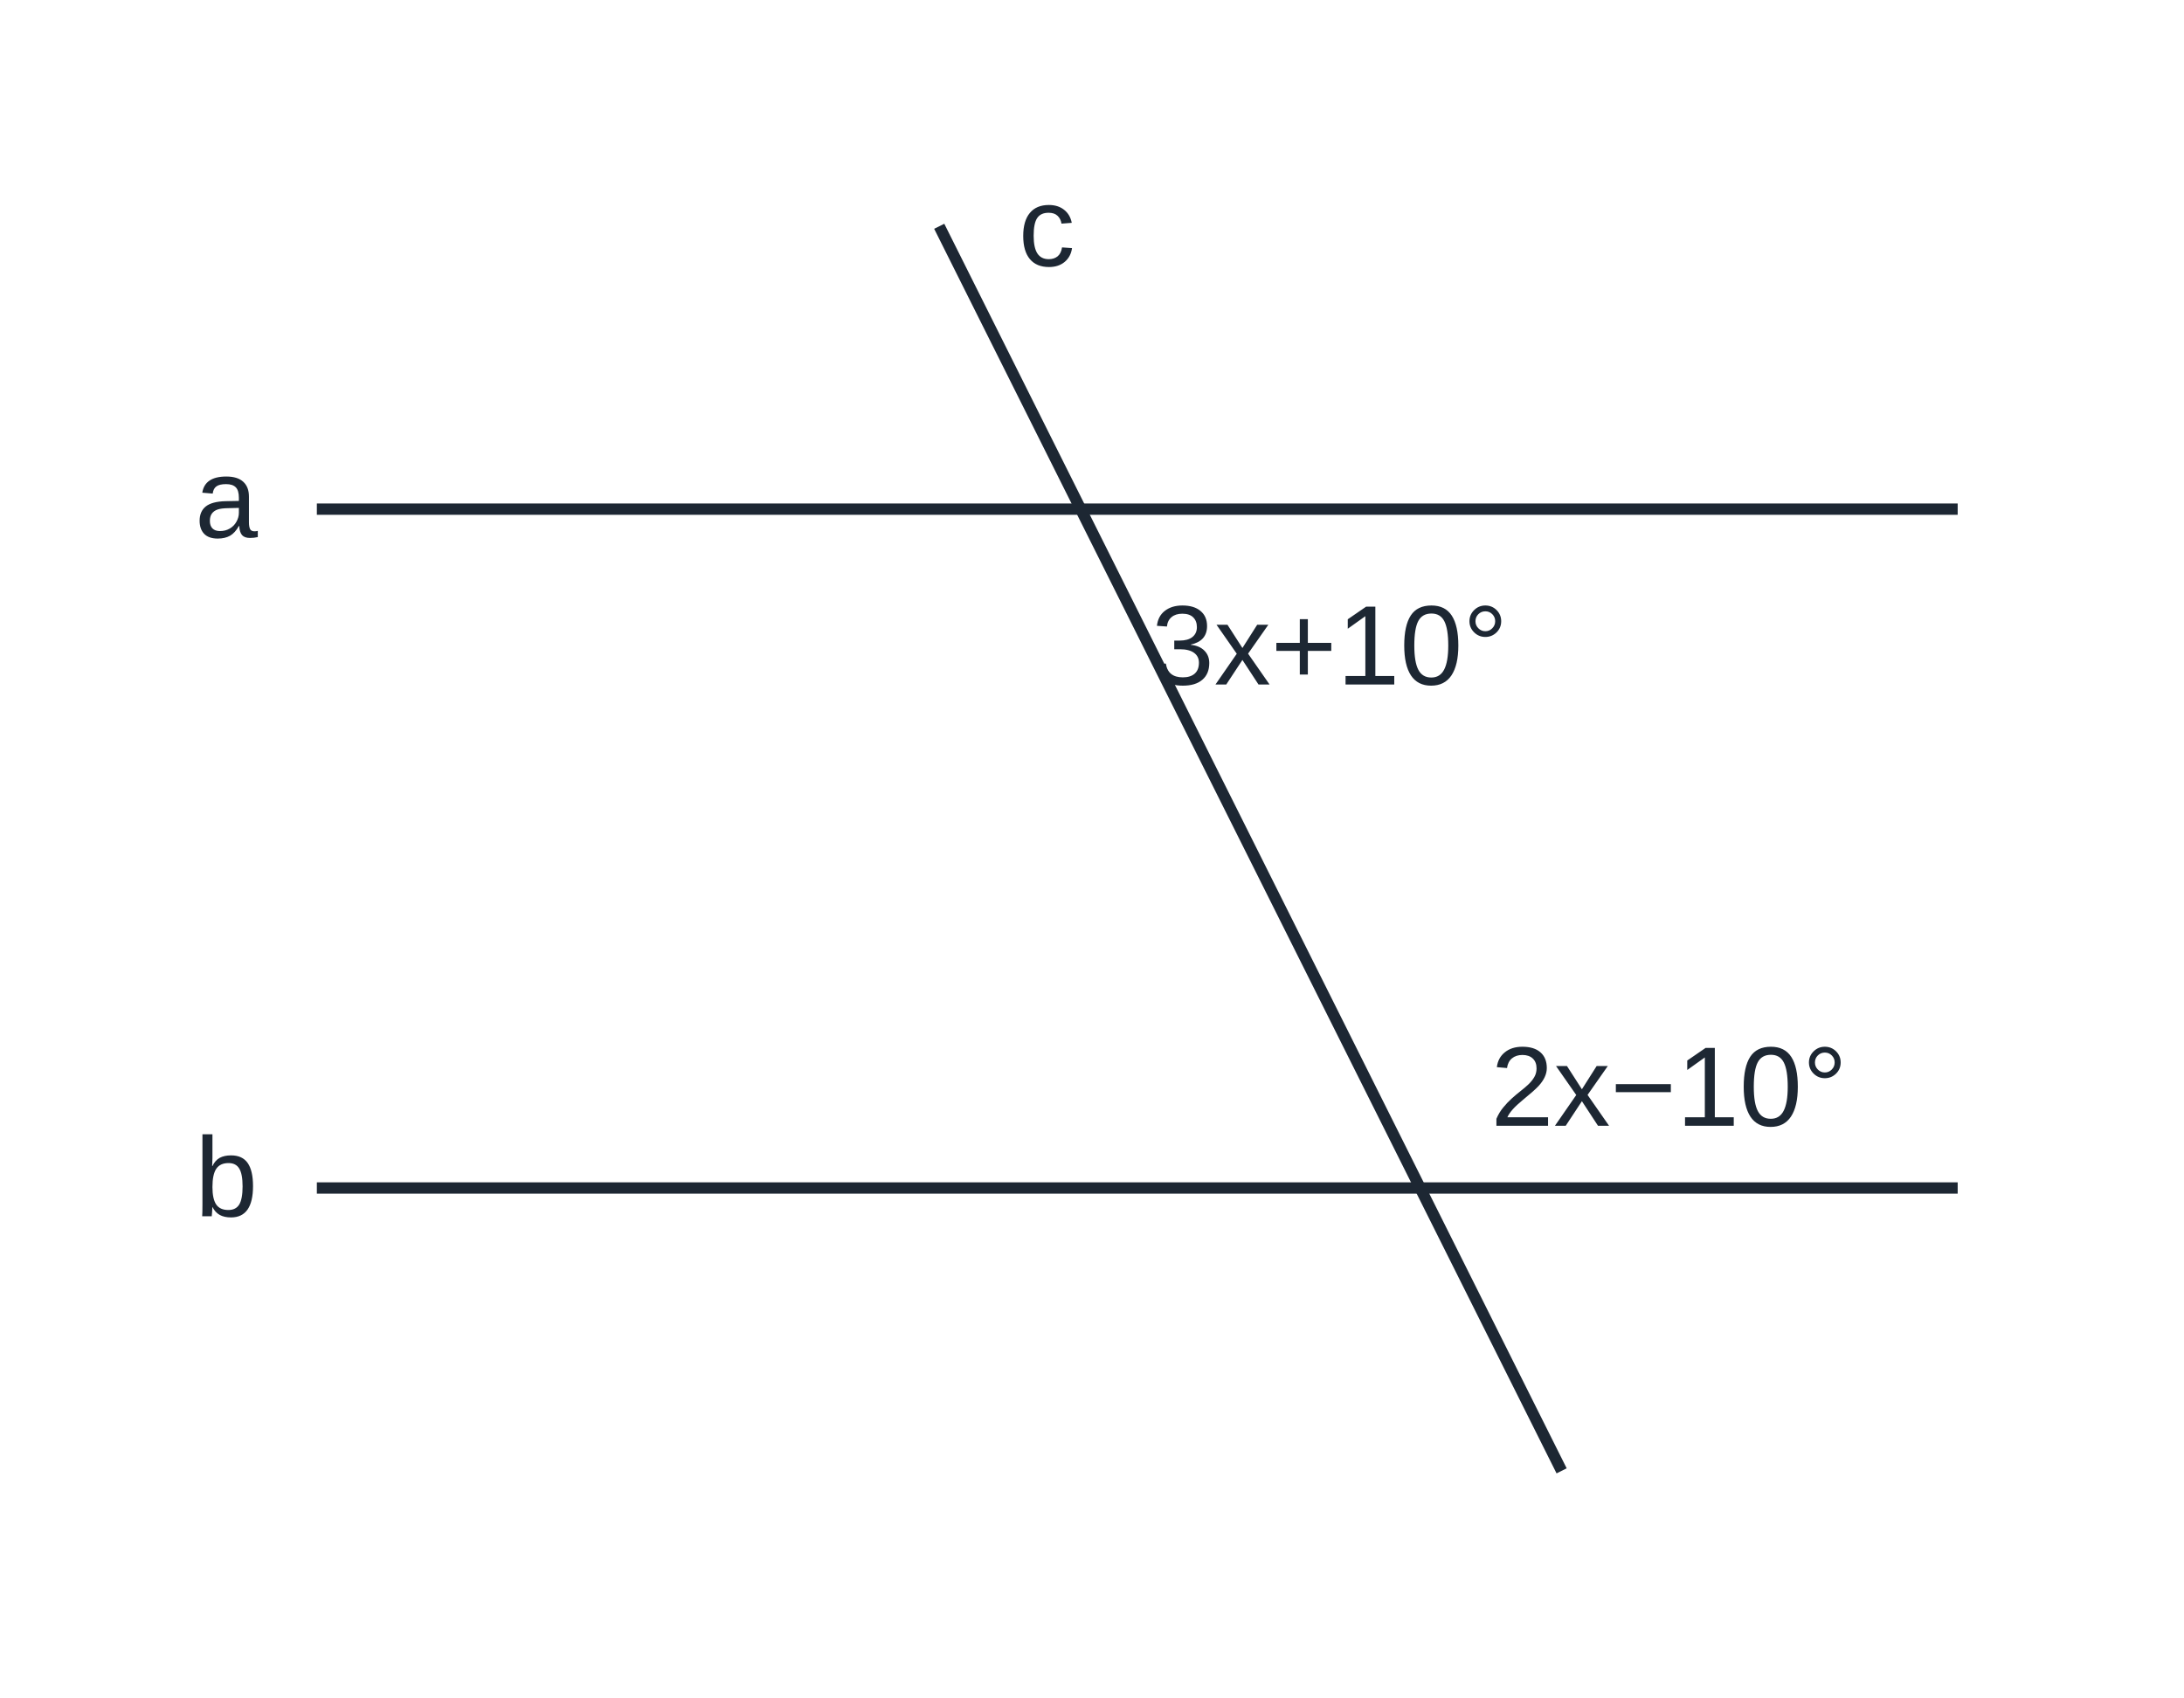
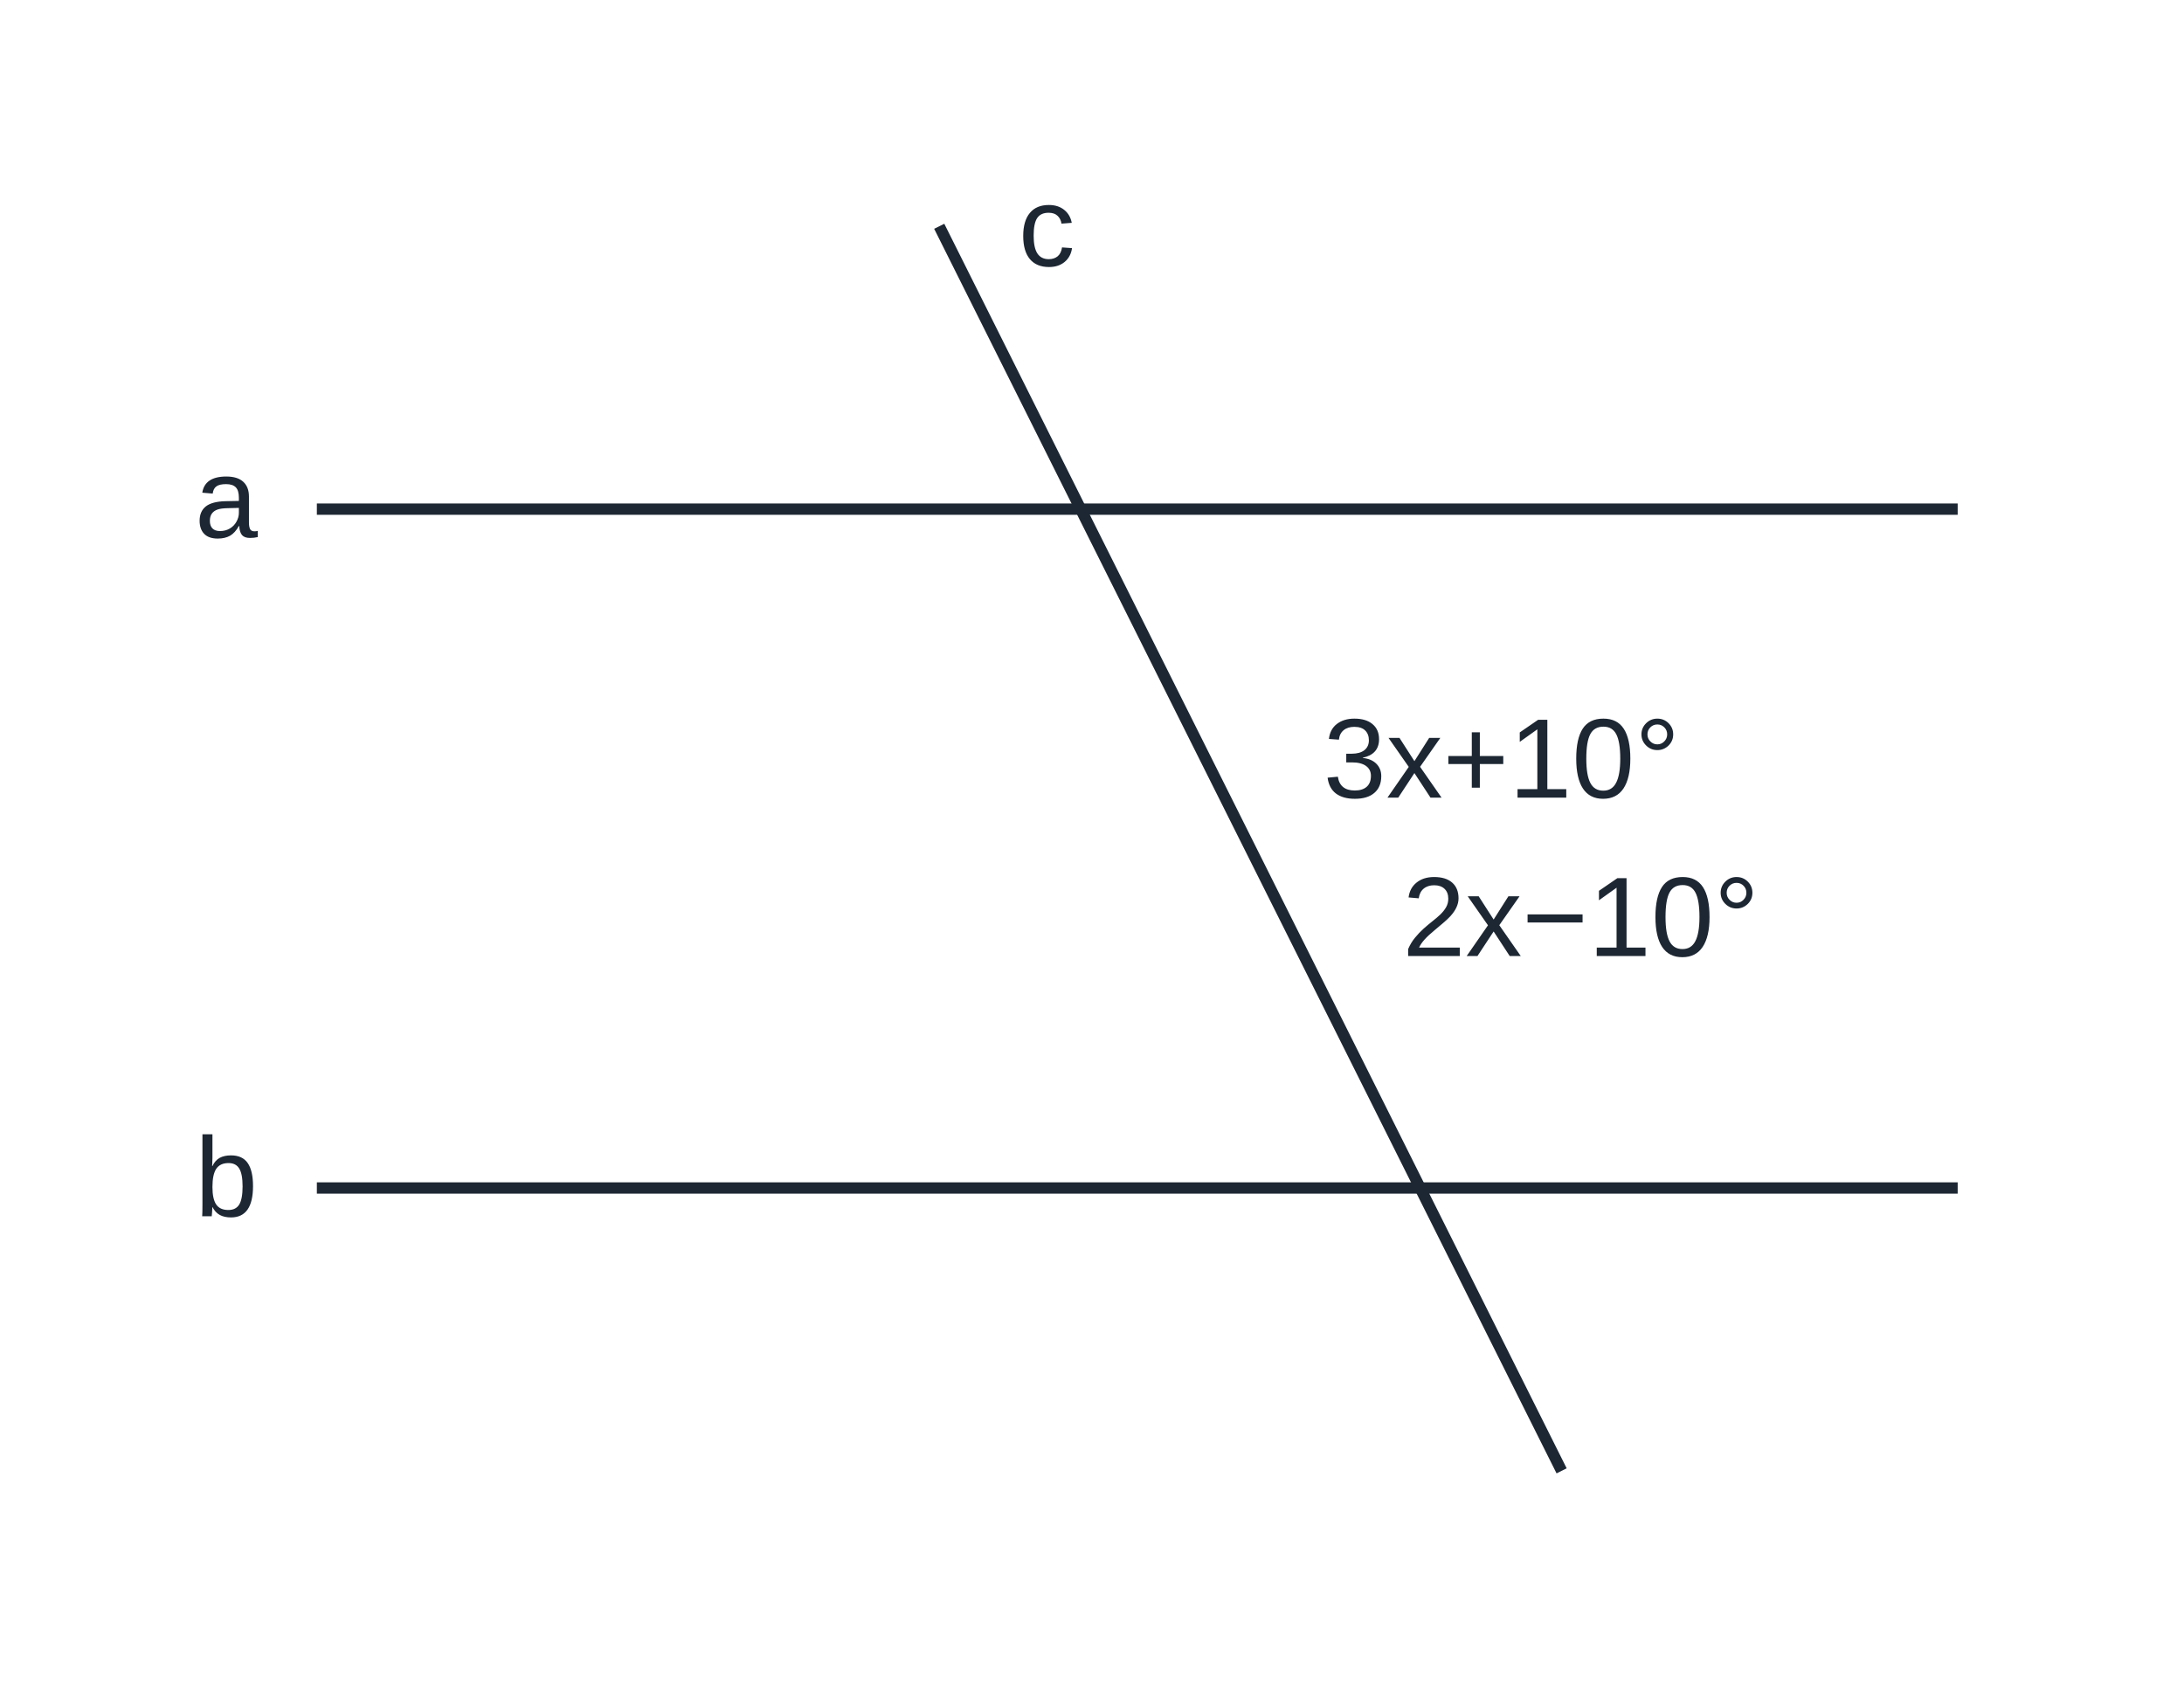
<svg xmlns="http://www.w3.org/2000/svg" viewBox="-16 -20 386 300" font-family="Segoe UI, Arial, sans-serif">
  <line x1="40.0" y1="70.0" x2="330.0" y2="70.0" stroke="#1d2733" stroke-width="2" />
  <line x1="40.0" y1="190.0" x2="330.0" y2="190.0" stroke="#1d2733" stroke-width="2" />
  <text x="24.0" y="75.0" text-anchor="middle" font-size="20" font-weight="normal" fill="#1d2733">a</text>
  <text x="24.0" y="195.0" text-anchor="middle" font-size="20" font-weight="normal" fill="#1d2733">b</text>
  <line x1="150.0" y1="20.0" x2="260.0" y2="240.0" stroke="#1d2733" stroke-width="2" />
  <text x="164.0" y="27.0" text-anchor="start" font-size="20" font-weight="normal" fill="#1d2733">c</text>
-   <text x="219.0" y="101.0" text-anchor="middle" font-size="20" font-weight="normal" fill="#1d2733">3x+10°</text>
-   <text x="279.0" y="179.0" text-anchor="middle" font-size="20" font-weight="normal" fill="#1d2733">2x−10°</text>
+   <text x="249.4" y="121.0" text-anchor="middle" font-size="20" font-weight="normal" fill="#1d2733">3x+10°</text>
+   <text x="263.4" y="149.0" text-anchor="middle" font-size="20" font-weight="normal" fill="#1d2733">2x−10°</text>
</svg>
